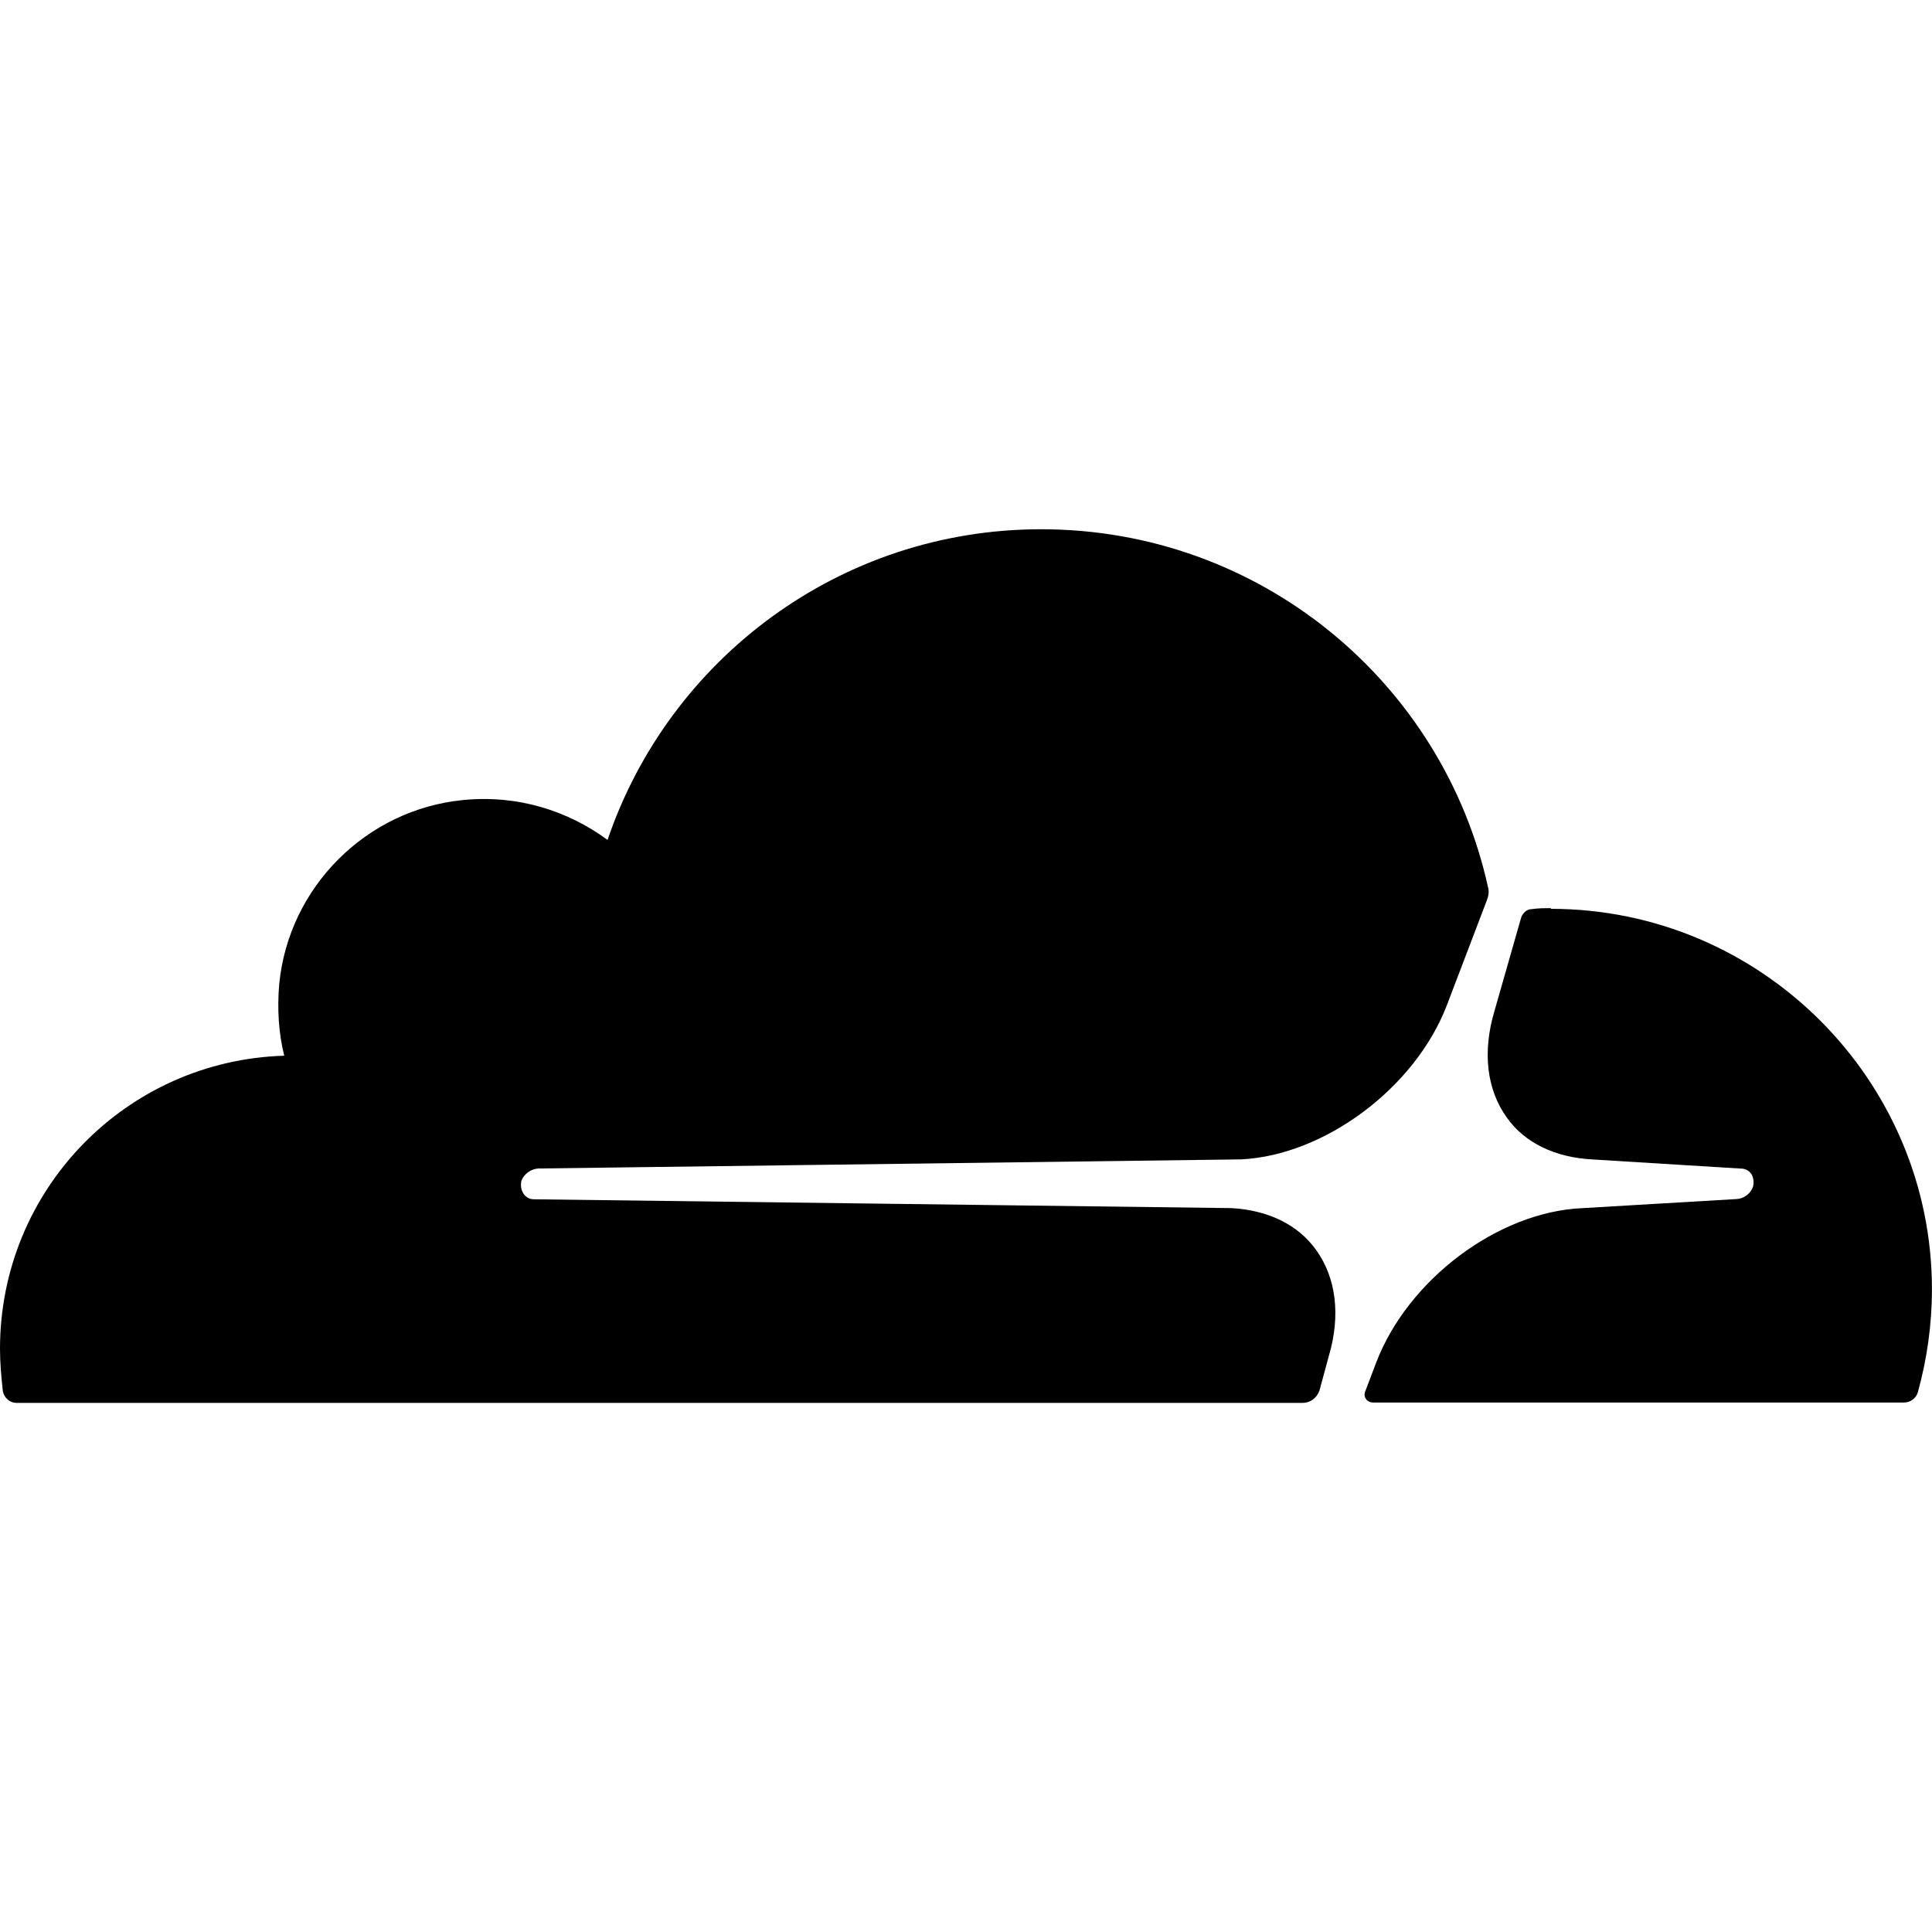
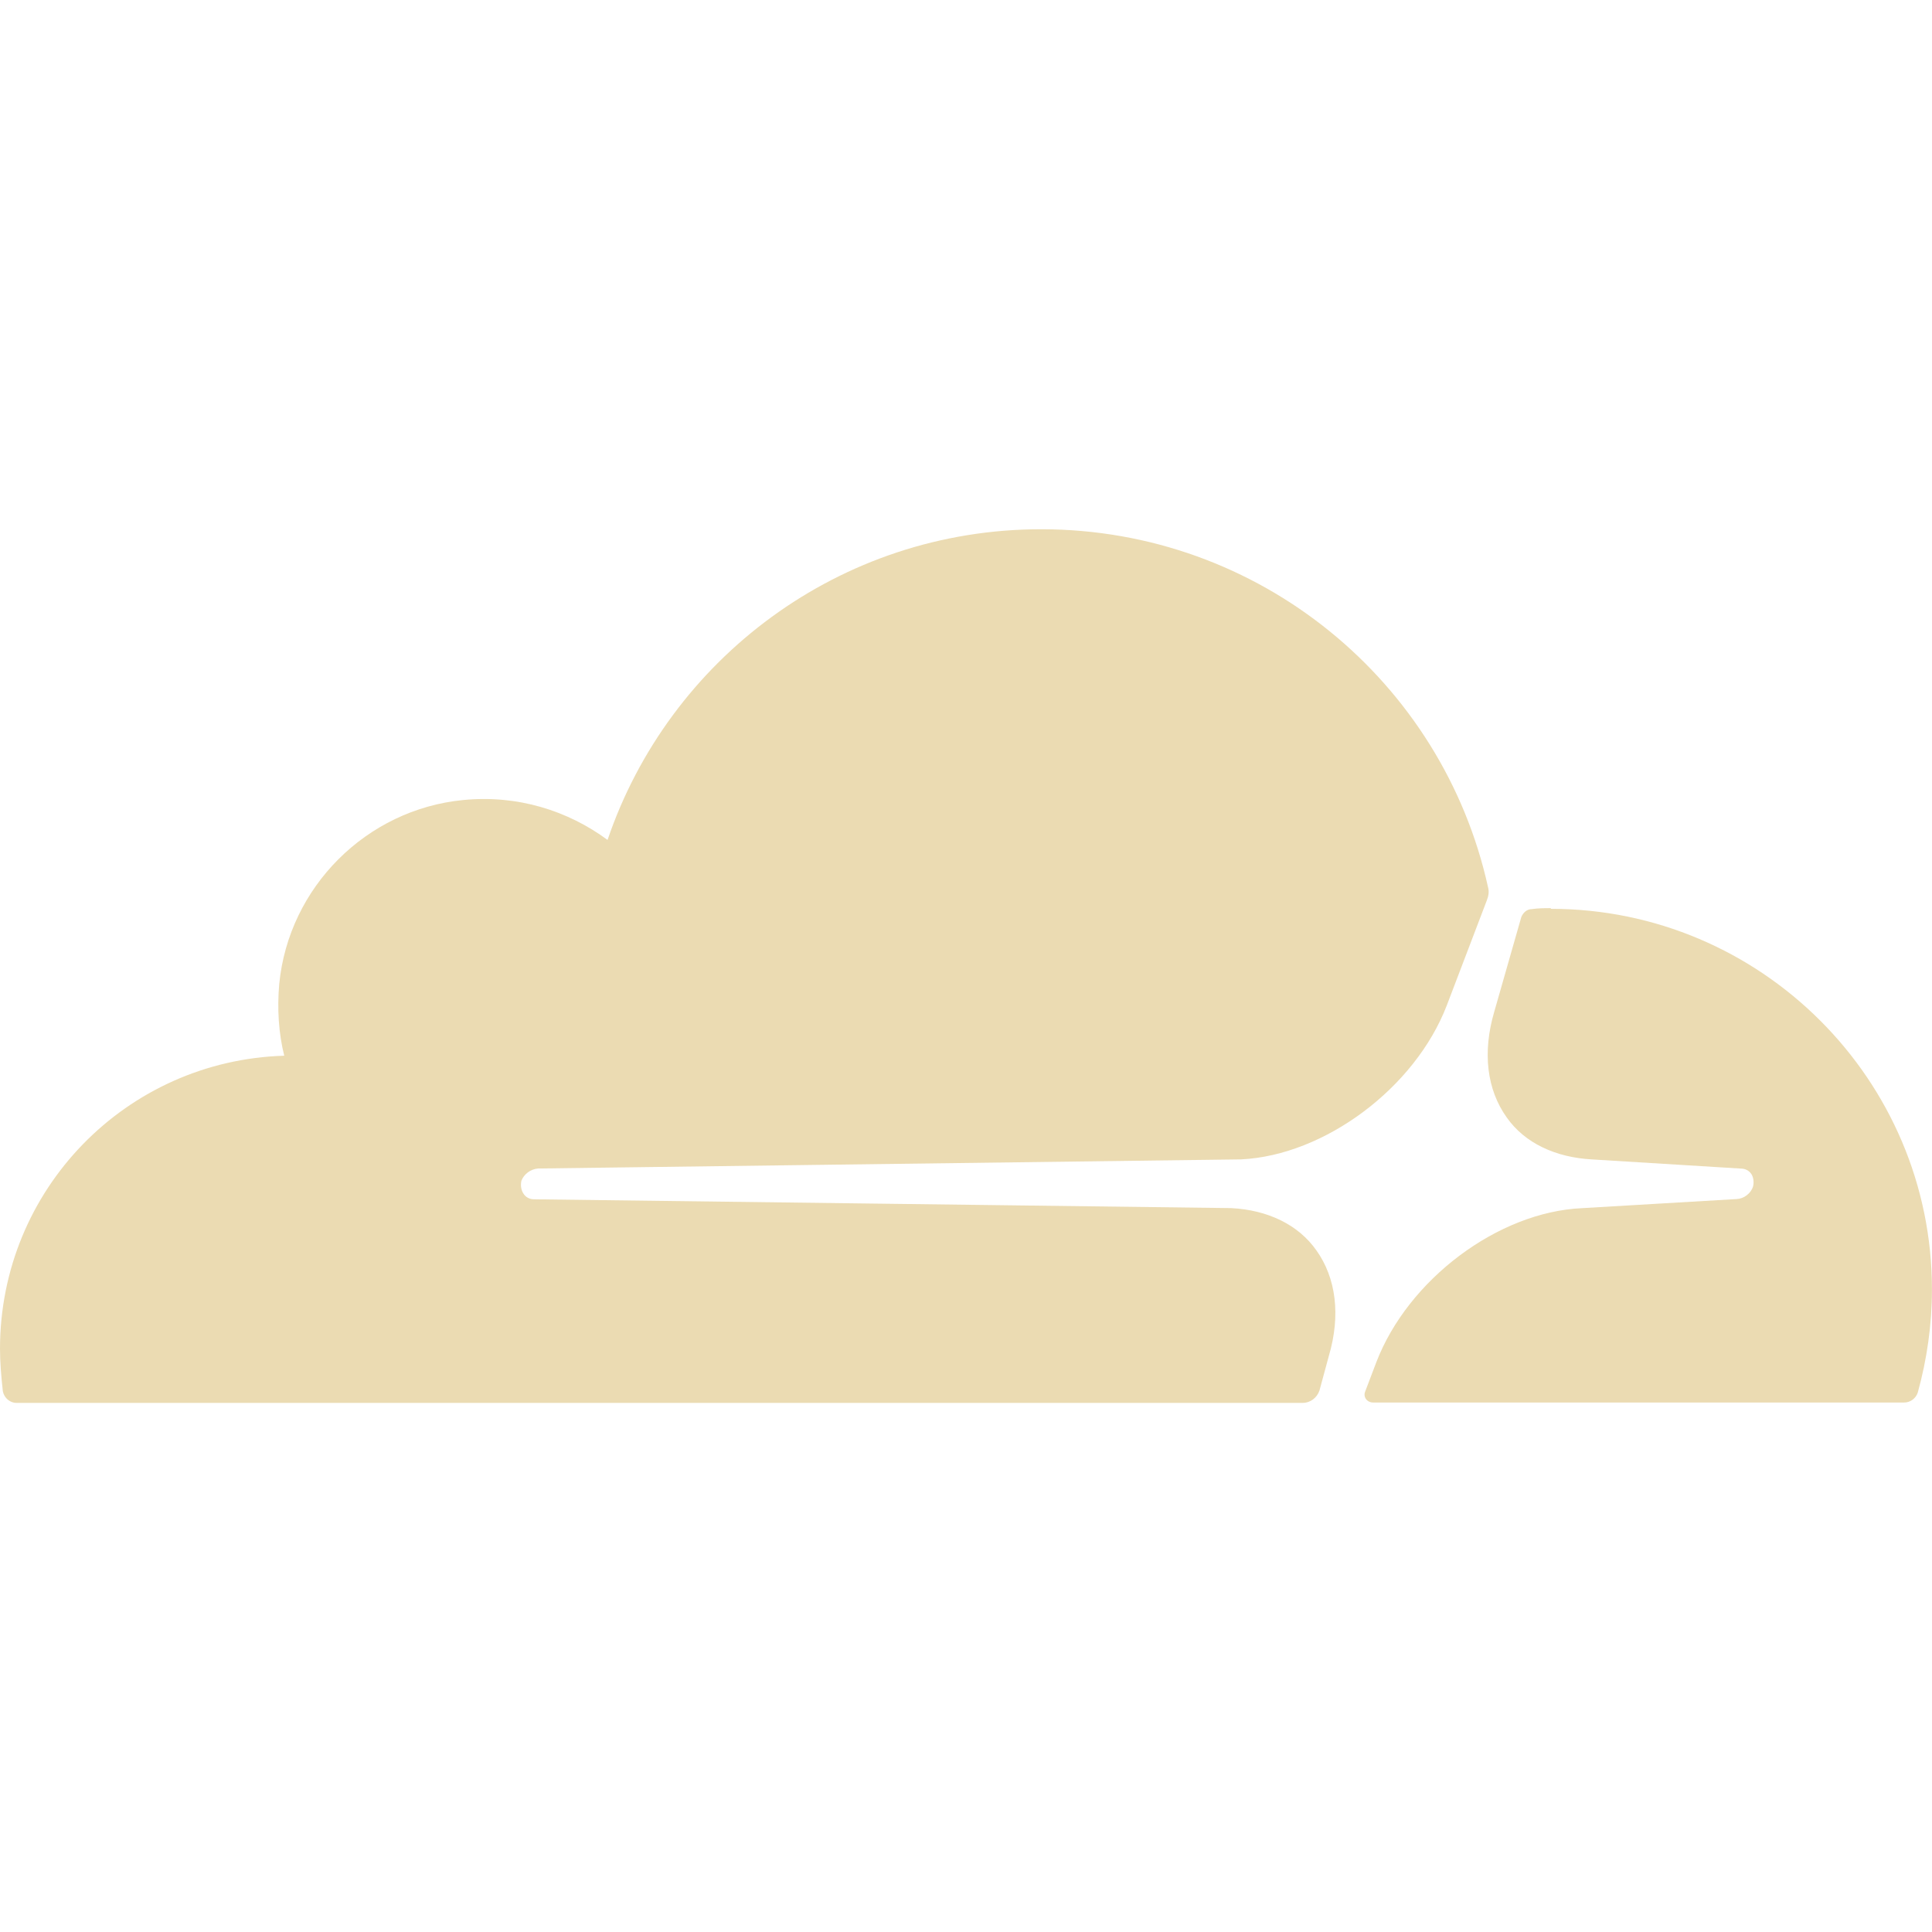
- <svg xmlns="http://www.w3.org/2000/svg" width="32px" height="32px" viewBox="0 0 32 32" fill="currentColor">
+ <svg xmlns="http://www.w3.org/2000/svg" width="32px" height="32px" viewBox="0 0 32 32" fill="#ebdbb2">
  <path d="M22.010 22.458c0.198-0.672 0.12-1.292-0.208-1.75-0.297-0.422-0.802-0.667-1.411-0.698l-11.547-0.146c-0.073 0-0.141-0.036-0.177-0.099-0.036-0.057-0.047-0.13-0.031-0.208 0.042-0.109 0.151-0.193 0.276-0.203l11.646-0.151c1.38-0.068 2.88-1.182 3.406-2.552l0.661-1.734c0.031-0.078 0.042-0.151 0.021-0.224-0.75-3.396-3.776-5.927-7.401-5.927-3.339 0-6.167 2.156-7.182 5.146-0.656-0.484-1.49-0.75-2.391-0.661-1.604 0.156-2.891 1.443-3.047 3.047-0.036 0.411-0.010 0.818 0.083 1.188-2.62 0.078-4.708 2.219-4.708 4.854 0 0.229 0.021 0.464 0.047 0.703 0.021 0.109 0.115 0.193 0.224 0.193h21.307c0.125 0 0.234-0.083 0.276-0.203zM25.688 15.042c-0.104 0-0.214 0-0.318 0.016-0.078 0-0.141 0.057-0.172 0.13l-0.448 1.568c-0.198 0.672-0.125 1.292 0.208 1.755 0.297 0.422 0.807 0.661 1.417 0.693l2.453 0.151c0.078 0 0.141 0.031 0.182 0.094 0.036 0.057 0.042 0.141 0.026 0.203-0.036 0.115-0.151 0.203-0.271 0.208l-2.563 0.151c-1.391 0.063-2.88 1.182-3.406 2.552l-0.182 0.479c-0.042 0.094 0.026 0.188 0.13 0.188h8.797c0.099 0 0.193-0.068 0.224-0.167 0.151-0.547 0.234-1.12 0.234-1.708 0-3.469-2.833-6.302-6.313-6.302z" />
</svg>
